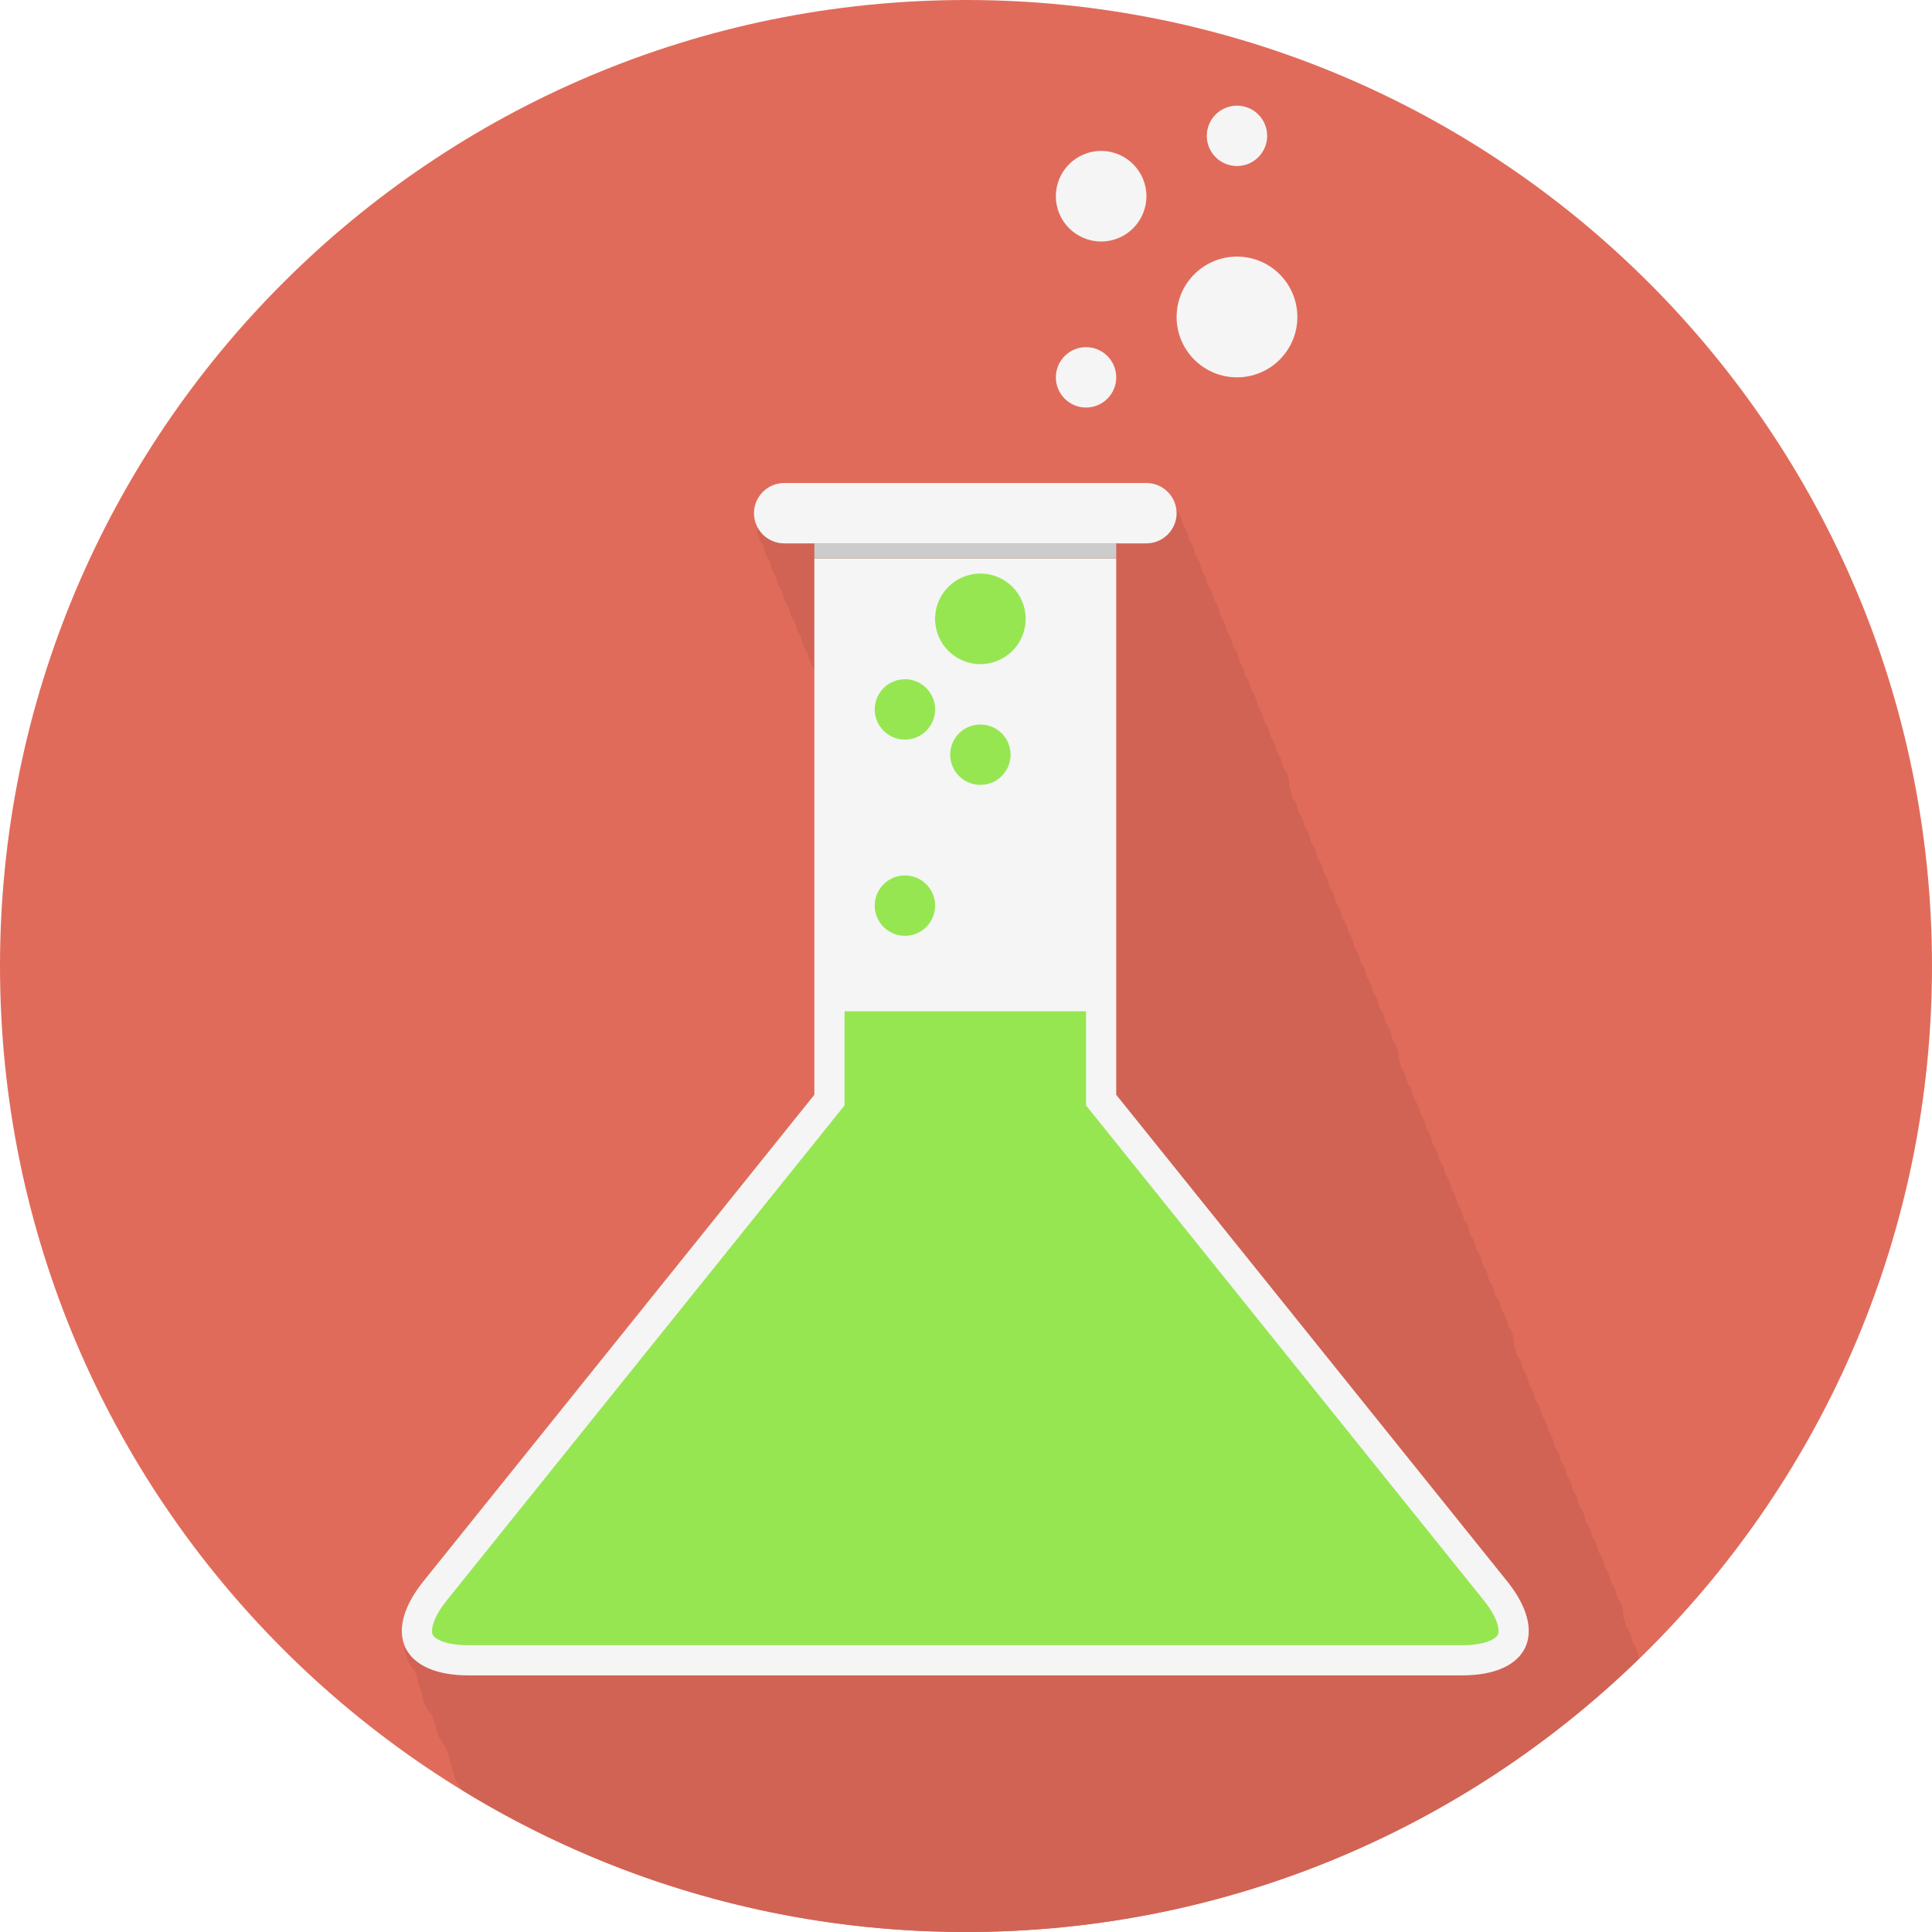
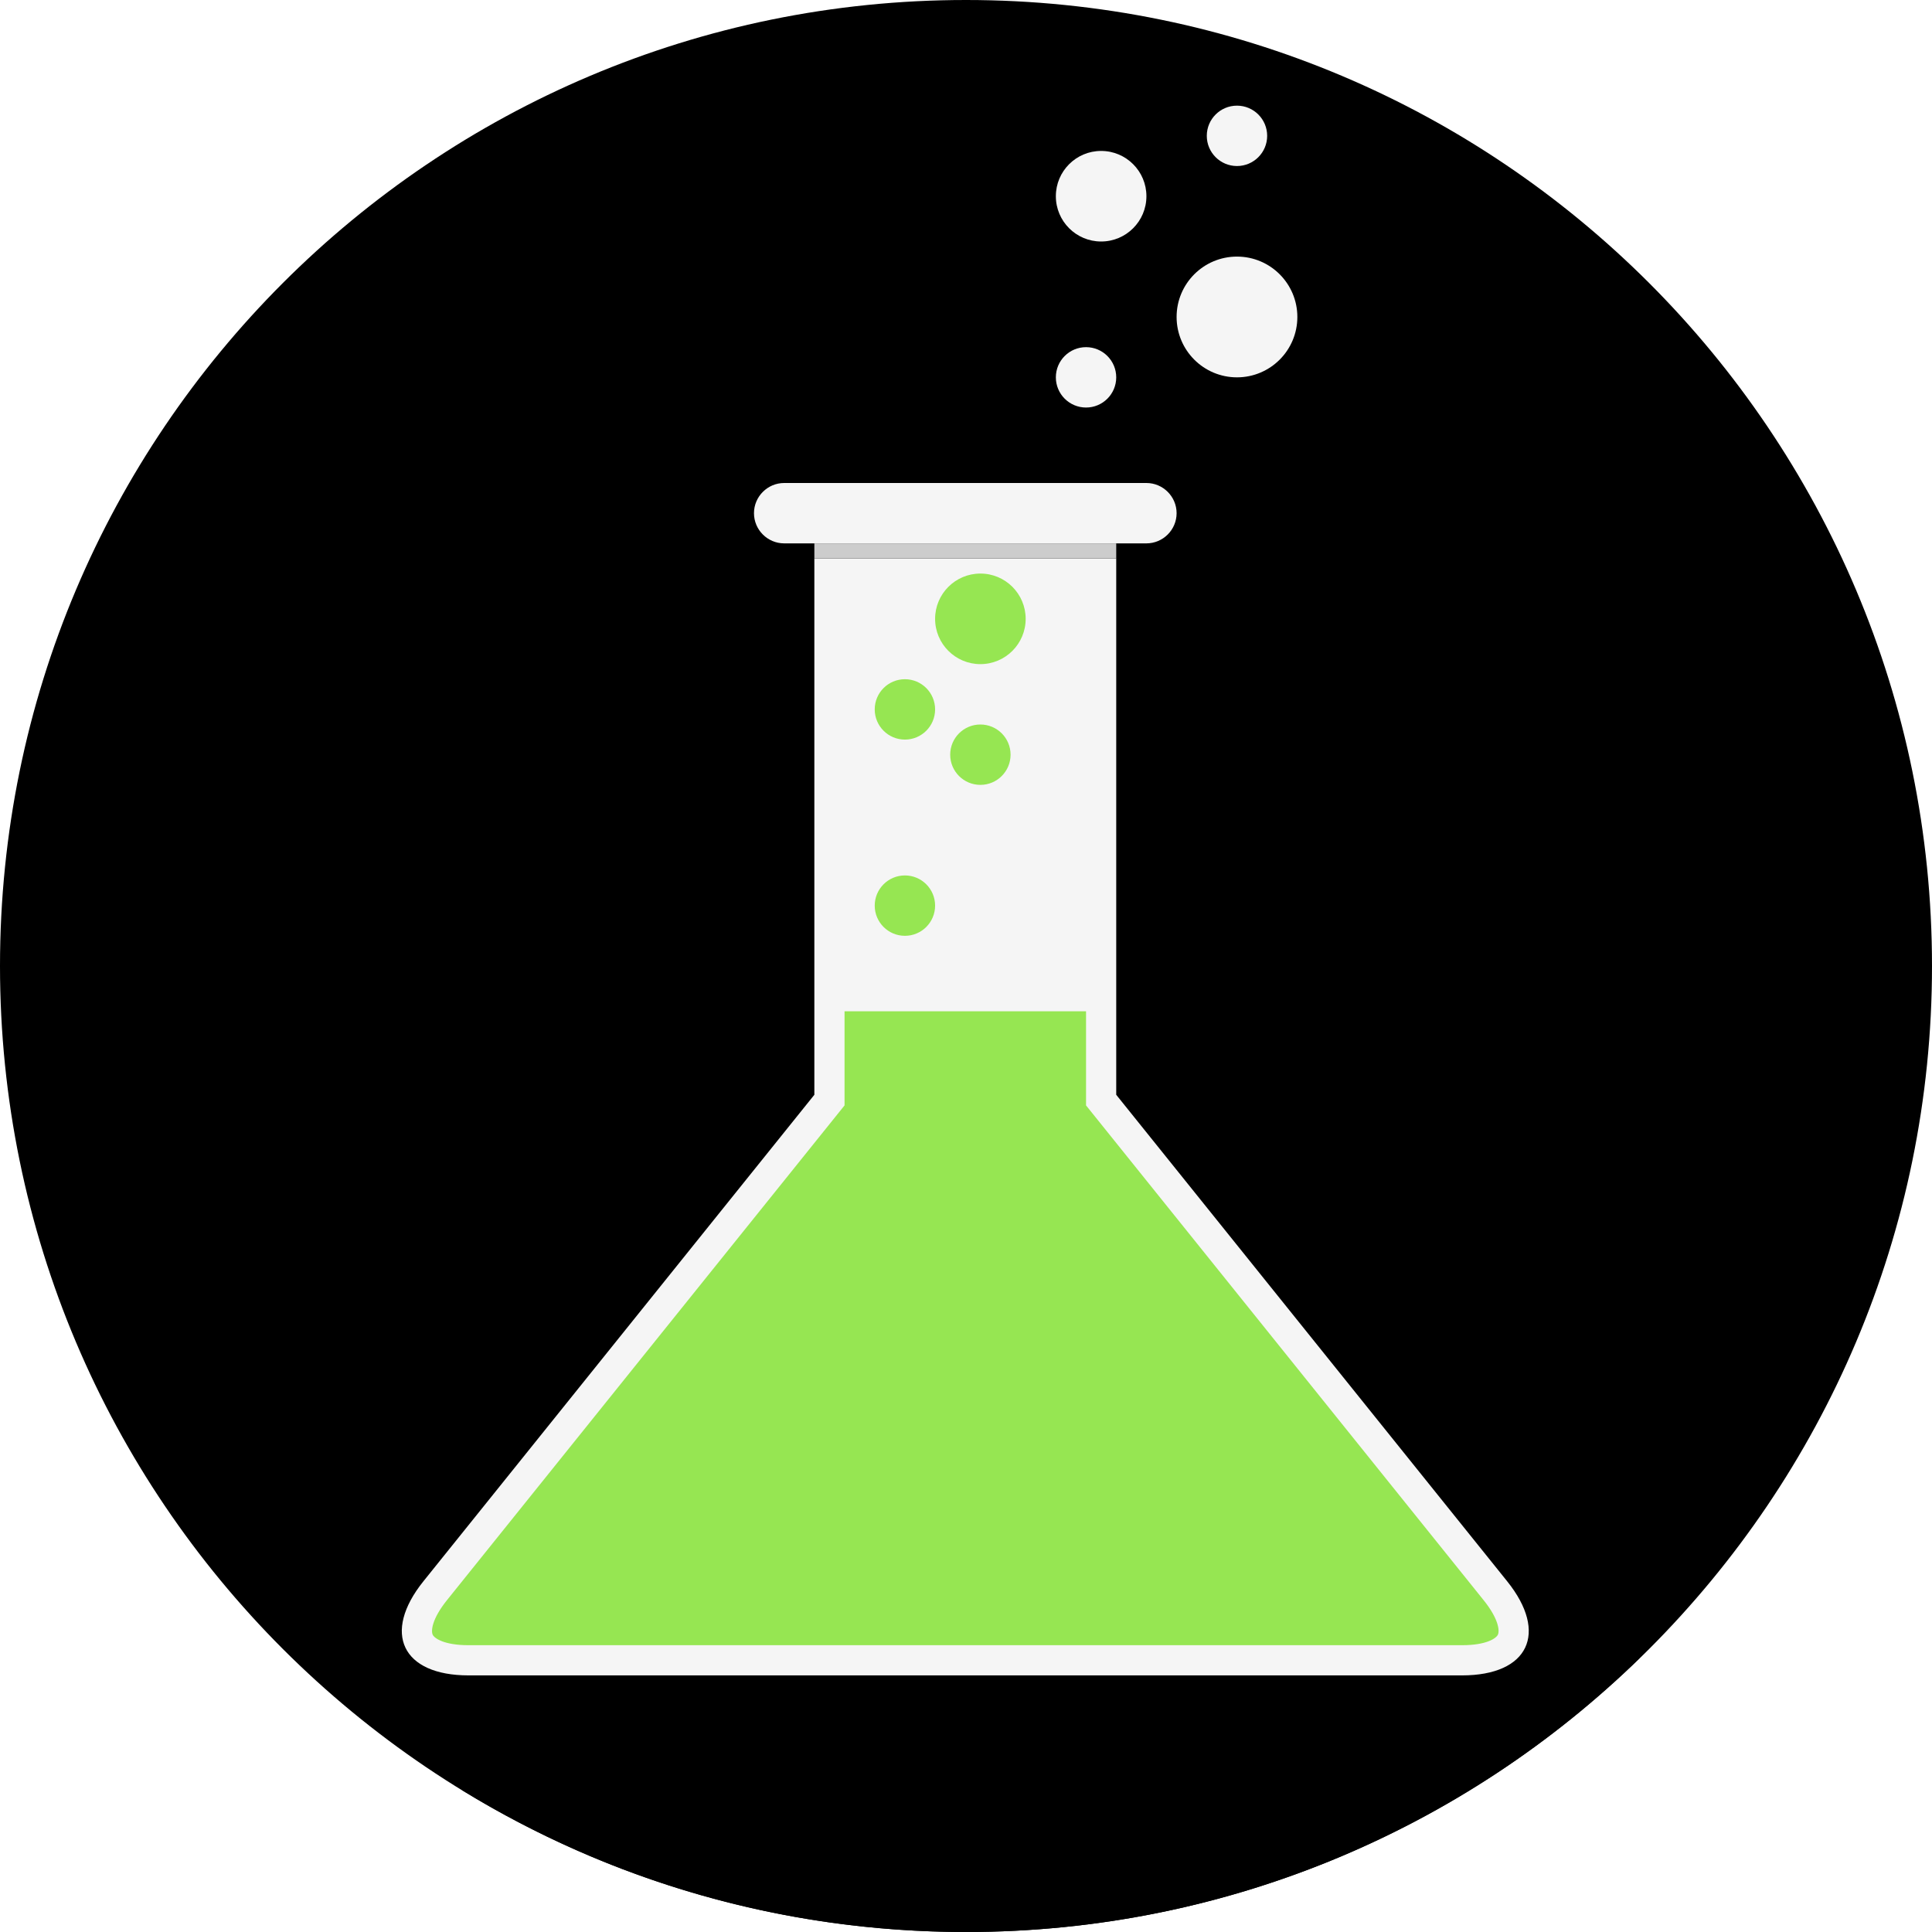
<svg xmlns="http://www.w3.org/2000/svg" version="1.1" id="Layer_1" viewBox="0 0 512 512" xml:space="preserve">
-   <circle style="fill:#E16B5A;" cx="256" cy="256" r="256" />
-   <path style="fill:#D16354;" d="M434.464,439.452c-0.084-0.12-0.132-0.26-0.224-0.376c-0.18-1.5-0.76-2.872-1.656-4  c-0.18-1.5-0.76-2.872-1.656-4c-0.108-0.932-0.376-1.812-0.776-2.62c0.008-0.156,0.048-0.3,0.048-0.456  c0-1.864-0.672-3.564-1.752-4.92c-0.172-1.5-0.756-2.872-1.656-4c-0.172-1.5-0.756-2.872-1.652-4c-0.176-1.5-0.76-2.872-1.656-4  c-0.176-1.5-0.76-2.872-1.656-4c-0.176-1.5-0.76-2.872-1.656-4c-0.176-1.5-0.752-2.872-1.656-4c-0.176-1.5-0.752-2.868-1.652-4  c-0.176-1.5-0.756-2.872-1.656-4c-0.176-1.5-0.756-2.872-1.656-4c-0.176-1.5-0.756-2.872-1.656-4c-0.172-1.5-0.752-2.872-1.648-4  c-0.18-1.5-0.76-2.872-1.656-4c-0.18-1.5-0.76-2.872-1.656-4c-0.18-1.5-0.76-2.872-1.656-4c-0.18-1.5-0.756-2.868-1.656-4  c-0.172-1.5-0.756-2.872-1.652-4c-0.108-0.936-0.372-1.82-0.78-2.632c0.012-0.148,0.052-0.292,0.052-0.444  c0-1.864-0.672-3.564-1.752-4.92c-0.176-1.5-0.76-2.872-1.656-4c-0.176-1.5-0.76-2.872-1.656-4c-0.176-1.5-0.752-2.872-1.656-4  c-0.176-1.5-0.752-2.872-1.656-4c-0.176-1.5-0.752-2.868-1.652-4c-0.176-1.5-0.756-2.872-1.656-4c-0.176-1.5-0.756-2.872-1.656-4  c-0.176-1.5-0.752-2.872-1.648-4c-0.18-1.5-0.76-2.872-1.656-4c-0.18-1.5-0.76-2.872-1.656-4c-0.18-1.5-0.76-2.872-1.656-4  c-0.18-1.5-0.756-2.868-1.656-4c-0.172-1.5-0.756-2.872-1.656-4c-0.172-1.5-0.756-2.872-1.652-4c-0.176-1.5-0.76-2.872-1.656-4  c-0.176-1.5-0.76-2.872-1.656-4c-0.176-1.5-0.76-2.872-1.656-4c-0.104-0.936-0.372-1.82-0.776-2.632  c0.008-0.148,0.048-0.292,0.048-0.444c0-1.864-0.672-3.564-1.752-4.92c-0.176-1.5-0.752-2.868-1.652-4  c-0.176-1.5-0.752-2.872-1.656-4c-0.176-1.5-0.752-2.872-1.652-4c-0.18-1.5-0.756-2.872-1.656-4c-0.18-1.5-0.756-2.872-1.656-4  c-0.18-1.5-0.756-2.868-1.656-4c-0.172-1.5-0.756-2.868-1.656-4c-0.172-1.5-0.756-2.868-1.656-4c-0.172-1.5-0.752-2.864-1.648-3.996  c-0.18-1.504-0.76-2.872-1.656-4.004c-0.18-1.5-0.76-2.868-1.656-4c-0.176-1.5-0.756-2.868-1.656-4c-0.176-1.5-0.756-2.868-1.656-4  c-0.176-1.5-0.756-2.868-1.656-4c-0.176-1.5-0.756-2.868-1.656-4c-0.176-1.5-0.756-2.868-1.656-4c-0.1-0.932-0.372-1.812-0.772-2.62  c0.008-0.156,0.052-0.3,0.052-0.456c0-1.864-0.672-3.56-1.752-4.924c-0.176-1.5-0.752-2.868-1.656-4c-0.172-1.5-0.752-2.868-1.648-4  c-0.18-1.5-0.76-2.868-1.656-4c-0.18-1.5-0.76-2.868-1.656-4c-0.18-1.5-0.76-2.868-1.656-4c-0.18-1.5-0.76-2.868-1.656-4  c-0.18-1.5-0.756-2.864-1.652-3.996c-0.176-1.504-0.76-2.872-1.656-4.004c-0.176-1.5-0.76-2.868-1.656-4  c-0.176-1.5-0.76-2.868-1.656-4c-0.176-1.5-0.76-2.868-1.656-4c-0.176-1.5-0.752-2.868-1.656-4c-0.176-1.5-0.752-2.868-1.656-4  c-0.176-1.5-0.752-2.864-1.652-3.996c-0.176-1.504-0.756-2.872-1.656-4.004c-0.172-1.5-0.752-2.868-1.656-4  c-0.172-1.5-0.752-2.868-1.656-4c-0.508-3.976-3.867-7.088-7.948-7.088h-96c-4.4,0-8,3.6-8,8c0,1.28,0.332,2.476,0.876,3.552  c-0.008,0.152-0.048,0.296-0.048,0.448c0,1.864,0.672,3.56,1.752,4.924c0.18,1.5,0.76,2.868,1.656,4  c0.176,1.5,0.756,2.864,1.652,3.996c0.176,1.504,0.76,2.872,1.656,4.004c0.176,1.5,0.76,2.868,1.656,4c0.176,1.5,0.76,2.868,1.656,4  c0.176,1.5,0.76,2.868,1.656,4c0.176,1.5,0.76,2.868,1.656,4c0.176,1.5,0.76,2.868,1.656,4c0.044,0.348,0.084,0.688,0.176,1.024  v112.18l-103.6,128.924c-5.084,6.336-6.64,12.116-5.156,16.532c0.068,2.764,1.032,5.216,2.82,7.188  c0.188,0.744,0.46,1.436,0.8,2.104c0.14,1.284,0.476,2.492,1.024,3.6c0.252,2.348,1.228,4.416,2.788,6.156  c0.184,0.72,0.452,1.404,0.784,2.06c0.244,2.328,1.196,4.384,2.752,6.084c0.188,0.752,0.468,1.452,0.812,2.124  c0.132,1.3,0.476,2.516,1.032,3.632c0.24,2.244,1.152,4.228,2.616,5.908C161.364,498.256,207.076,512,256,512  C325.42,512,388.352,484.324,434.464,439.452z" />
+   <circle style="fill:black;" cx="256" cy="256" r="256" />
+   <path style="fill:#black;" d="M434.464,439.452c-0.084-0.12-0.132-0.26-0.224-0.376c-0.18-1.5-0.76-2.872-1.656-4  c-0.18-1.5-0.76-2.872-1.656-4c-0.108-0.932-0.376-1.812-0.776-2.62c0.008-0.156,0.048-0.3,0.048-0.456  c0-1.864-0.672-3.564-1.752-4.92c-0.172-1.5-0.756-2.872-1.656-4c-0.172-1.5-0.756-2.872-1.652-4c-0.176-1.5-0.76-2.872-1.656-4  c-0.176-1.5-0.76-2.872-1.656-4c-0.176-1.5-0.76-2.872-1.656-4c-0.176-1.5-0.752-2.872-1.656-4c-0.176-1.5-0.752-2.868-1.652-4  c-0.176-1.5-0.756-2.872-1.656-4c-0.176-1.5-0.756-2.872-1.656-4c-0.176-1.5-0.756-2.872-1.656-4c-0.172-1.5-0.752-2.872-1.648-4  c-0.18-1.5-0.76-2.872-1.656-4c-0.18-1.5-0.76-2.872-1.656-4c-0.18-1.5-0.76-2.872-1.656-4c-0.18-1.5-0.756-2.868-1.656-4  c-0.172-1.5-0.756-2.872-1.652-4c-0.108-0.936-0.372-1.82-0.78-2.632c0.012-0.148,0.052-0.292,0.052-0.444  c0-1.864-0.672-3.564-1.752-4.92c-0.176-1.5-0.76-2.872-1.656-4c-0.176-1.5-0.76-2.872-1.656-4c-0.176-1.5-0.752-2.872-1.656-4  c-0.176-1.5-0.752-2.872-1.656-4c-0.176-1.5-0.752-2.868-1.652-4c-0.176-1.5-0.756-2.872-1.656-4c-0.176-1.5-0.756-2.872-1.656-4  c-0.176-1.5-0.752-2.872-1.648-4c-0.18-1.5-0.76-2.872-1.656-4c-0.18-1.5-0.76-2.872-1.656-4c-0.18-1.5-0.76-2.872-1.656-4  c-0.18-1.5-0.756-2.868-1.656-4c-0.172-1.5-0.756-2.872-1.656-4c-0.172-1.5-0.756-2.872-1.652-4c-0.176-1.5-0.76-2.872-1.656-4  c-0.176-1.5-0.76-2.872-1.656-4c-0.176-1.5-0.76-2.872-1.656-4c-0.104-0.936-0.372-1.82-0.776-2.632  c0.008-0.148,0.048-0.292,0.048-0.444c0-1.864-0.672-3.564-1.752-4.92c-0.176-1.5-0.752-2.868-1.652-4  c-0.176-1.5-0.752-2.872-1.656-4c-0.176-1.5-0.752-2.872-1.652-4c-0.18-1.5-0.756-2.872-1.656-4c-0.18-1.5-0.756-2.872-1.656-4  c-0.18-1.5-0.756-2.868-1.656-4c-0.172-1.5-0.756-2.868-1.656-4c-0.172-1.5-0.756-2.868-1.656-4c-0.172-1.5-0.752-2.864-1.648-3.996  c-0.18-1.504-0.76-2.872-1.656-4.004c-0.18-1.5-0.76-2.868-1.656-4c-0.176-1.5-0.756-2.868-1.656-4c-0.176-1.5-0.756-2.868-1.656-4  c-0.176-1.5-0.756-2.868-1.656-4c-0.176-1.5-0.756-2.868-1.656-4c-0.176-1.5-0.756-2.868-1.656-4c-0.1-0.932-0.372-1.812-0.772-2.62  c0.008-0.156,0.052-0.3,0.052-0.456c0-1.864-0.672-3.56-1.752-4.924c-0.176-1.5-0.752-2.868-1.656-4c-0.172-1.5-0.752-2.868-1.648-4  c-0.18-1.5-0.76-2.868-1.656-4c-0.18-1.5-0.76-2.868-1.656-4c-0.18-1.5-0.76-2.868-1.656-4c-0.18-1.5-0.76-2.868-1.656-4  c-0.18-1.5-0.756-2.864-1.652-3.996c-0.176-1.504-0.76-2.872-1.656-4.004c-0.176-1.5-0.76-2.868-1.656-4  c-0.176-1.5-0.76-2.868-1.656-4c-0.176-1.5-0.76-2.868-1.656-4c-0.176-1.5-0.752-2.868-1.656-4c-0.176-1.5-0.752-2.868-1.656-4  c-0.176-1.5-0.752-2.864-1.652-3.996c-0.176-1.504-0.756-2.872-1.656-4.004c-0.172-1.5-0.752-2.868-1.656-4  c-0.172-1.5-0.752-2.868-1.656-4c-0.508-3.976-3.867-7.088-7.948-7.088h-96c-4.4,0-8,3.6-8,8c0,1.28,0.332,2.476,0.876,3.552  c-0.008,0.152-0.048,0.296-0.048,0.448c0,1.864,0.672,3.56,1.752,4.924c0.18,1.5,0.76,2.868,1.656,4  c0.176,1.5,0.756,2.864,1.652,3.996c0.176,1.504,0.76,2.872,1.656,4.004c0.176,1.5,0.76,2.868,1.656,4c0.176,1.5,0.76,2.868,1.656,4  c0.176,1.5,0.76,2.868,1.656,4c0.176,1.5,0.76,2.868,1.656,4c0.176,1.5,0.76,2.868,1.656,4c0.044,0.348,0.084,0.688,0.176,1.024  v112.18l-103.6,128.924c-5.084,6.336-6.64,12.116-5.156,16.532c0.068,2.764,1.032,5.216,2.82,7.188  c0.188,0.744,0.46,1.436,0.8,2.104c0.14,1.284,0.476,2.492,1.024,3.6c0.252,2.348,1.228,4.416,2.788,6.156  c0.184,0.72,0.452,1.404,0.784,2.06c0.244,2.328,1.196,4.384,2.752,6.084c0.188,0.752,0.468,1.452,0.812,2.124  c0.132,1.3,0.476,2.516,1.032,3.632c0.24,2.244,1.152,4.228,2.616,5.908C161.364,498.256,207.076,512,256,512  C325.42,512,388.352,484.324,434.464,439.452z" />
  <g>
    <circle style="fill:#F5F5F5;" cx="287.812" cy="100" r="8" />
    <circle style="fill:#F5F5F5;" cx="327.812" cy="36" r="8" />
    <circle style="fill:#F5F5F5;" cx="327.812" cy="84" r="16" />
    <circle style="fill:#F5F5F5;" cx="291.812" cy="52" r="12" />
    <path style="fill:#F5F5F5;" d="M215.812,148v142.128l-103.6,128.924c-11.028,13.72-5.644,24.944,11.952,24.944H387.46   c17.6,0,22.976-11.228,11.952-24.944l-103.6-128.924V148H215.812z" />
  </g>
  <g>
    <path style="fill:#96E652;" d="M287.812,268v24.944L393.18,424.068c4.048,5.032,4.252,8.18,3.772,9.148   c-0.456,0.96-3.04,2.78-9.492,2.78H124.164c-6.456,0-9.036-1.824-9.496-2.78c-0.464-0.968-0.26-4.116,3.776-9.148l105.368-131.124   V268H287.812z" />
    <circle style="fill:#96E652;" cx="239.812" cy="240" r="8" />
    <circle style="fill:#96E652;" cx="259.812" cy="200" r="8" />
    <circle style="fill:#96E652;" cx="239.812" cy="188" r="8" />
    <circle style="fill:#96E652;" cx="259.812" cy="164" r="12" />
  </g>
  <path style="fill:#F5F5F5;" d="M311.812,136c0,4.4-3.6,8-8,8h-96c-4.4,0-8-3.6-8-8l0,0c0-4.4,3.6-8,8-8h96  C308.212,128,311.812,131.6,311.812,136L311.812,136z" />
  <rect x="215.812" y="144" style="fill:#CCCCCC;" width="80" height="4" />
</svg>
